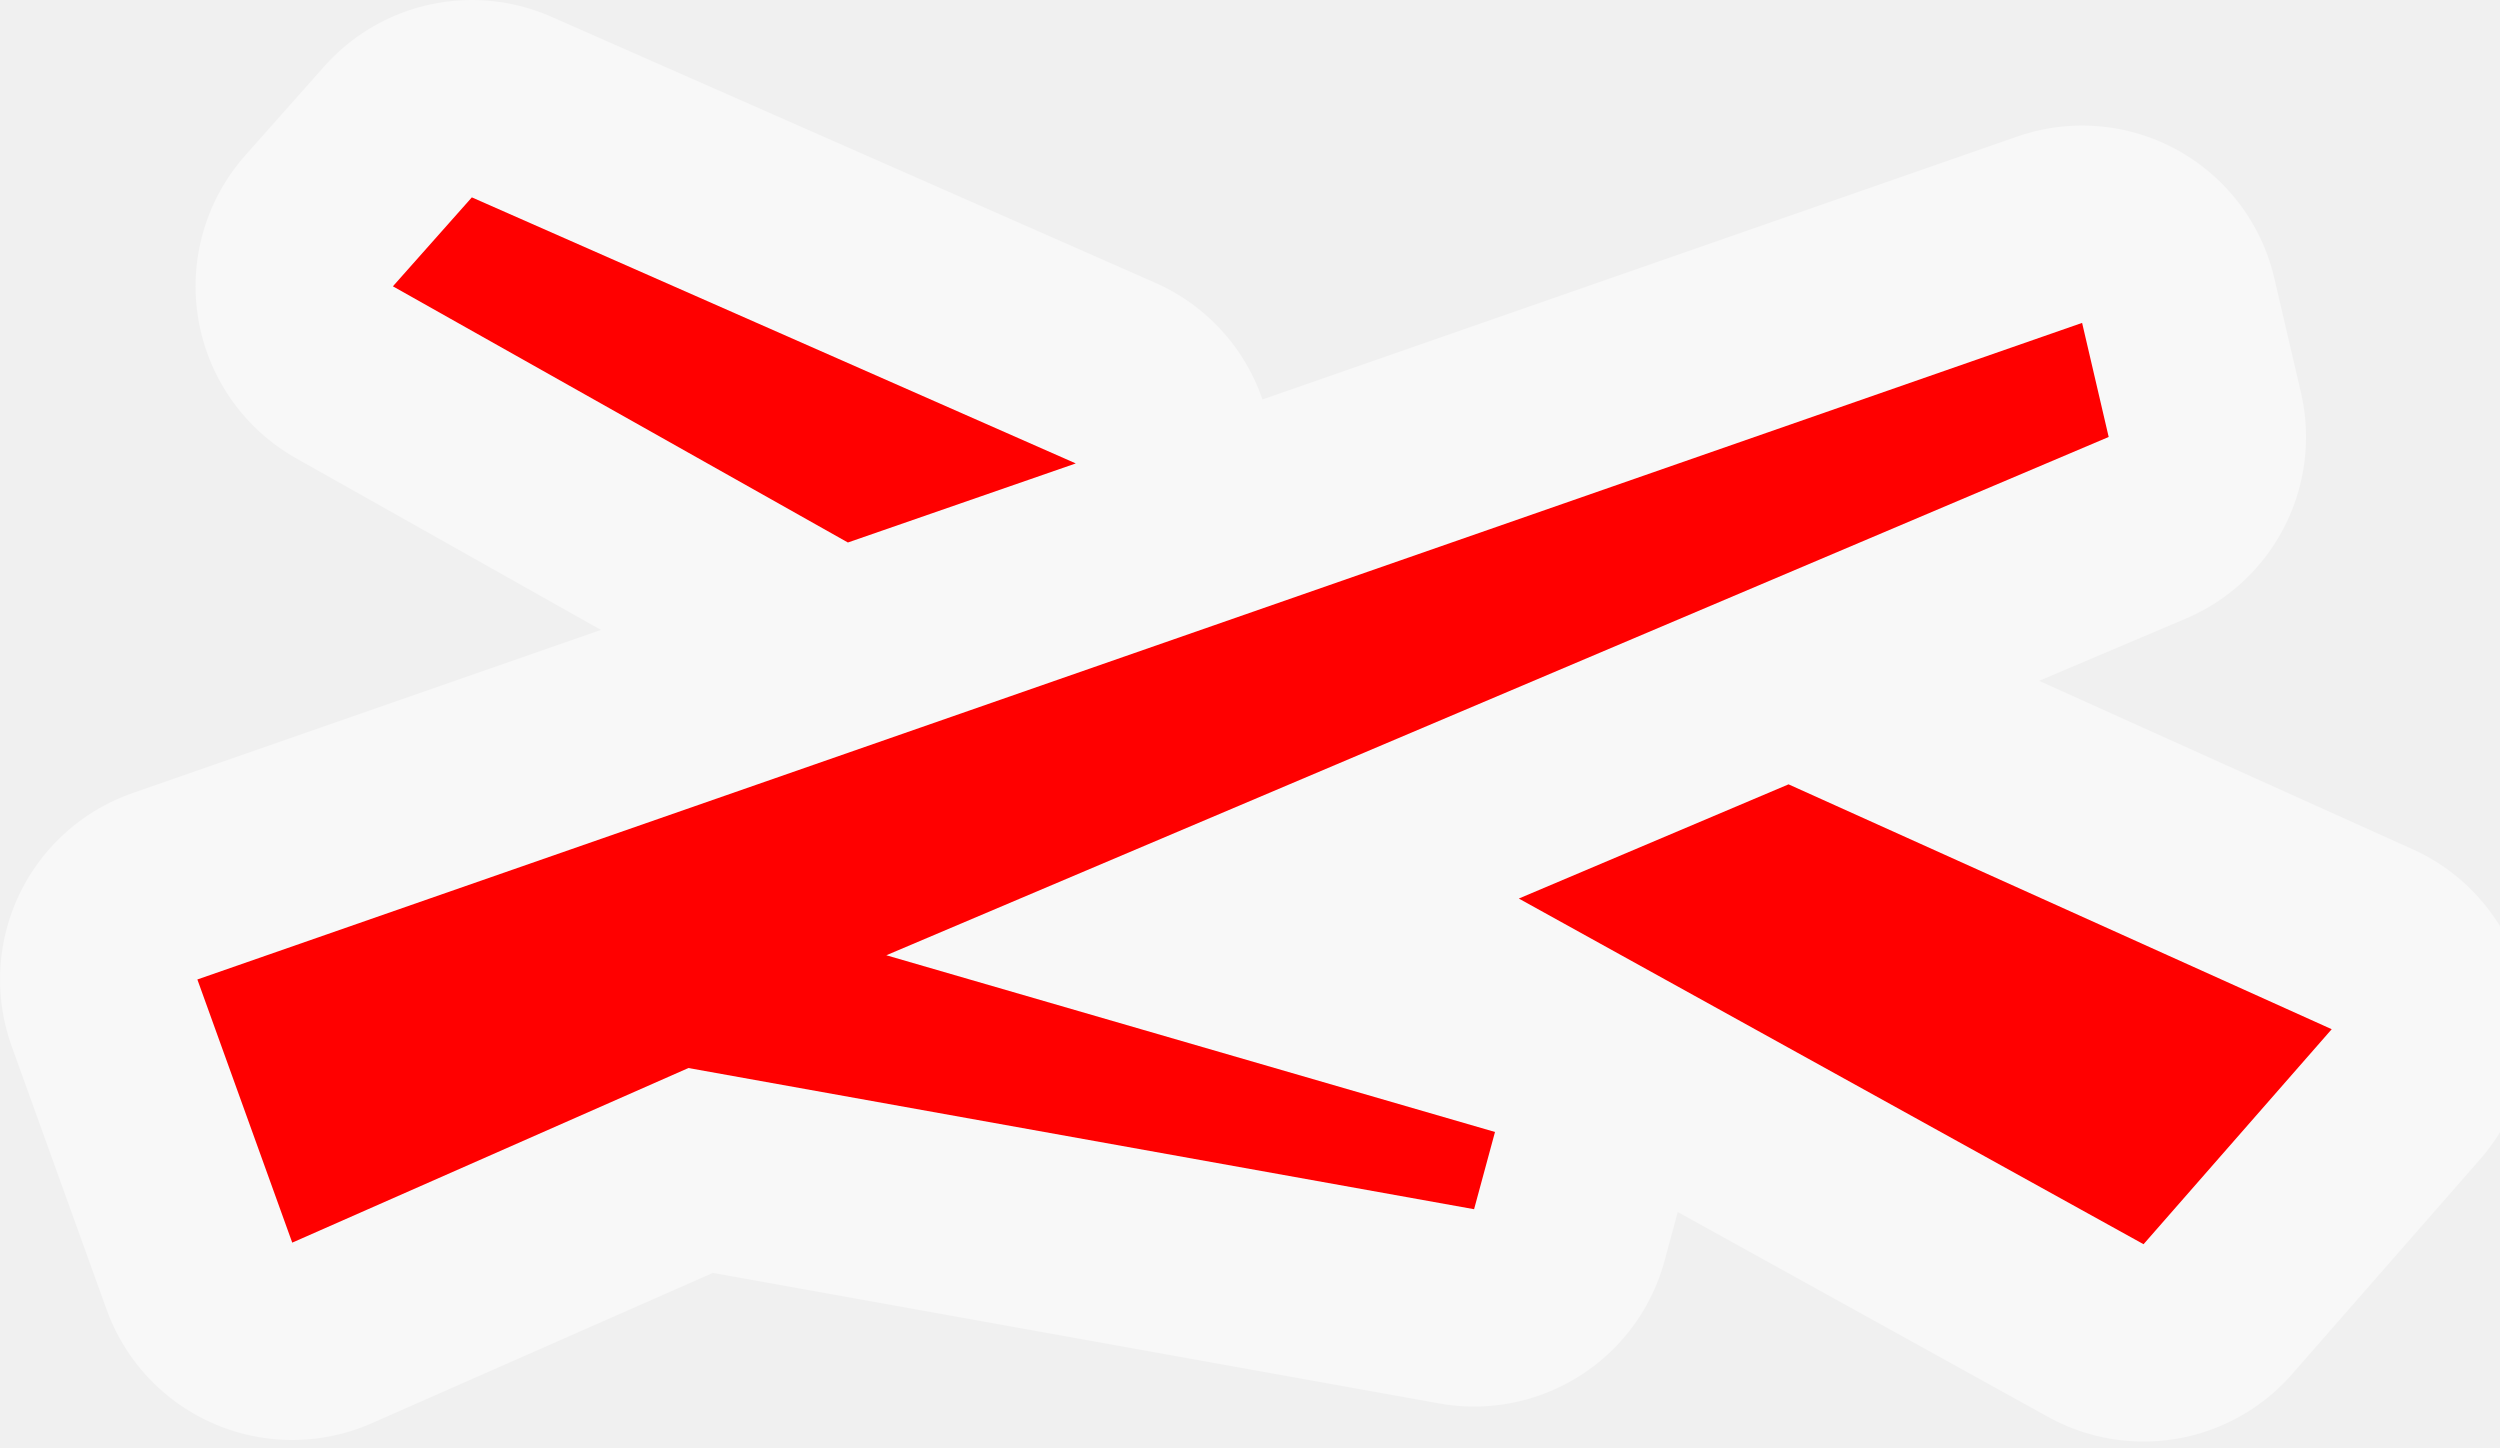
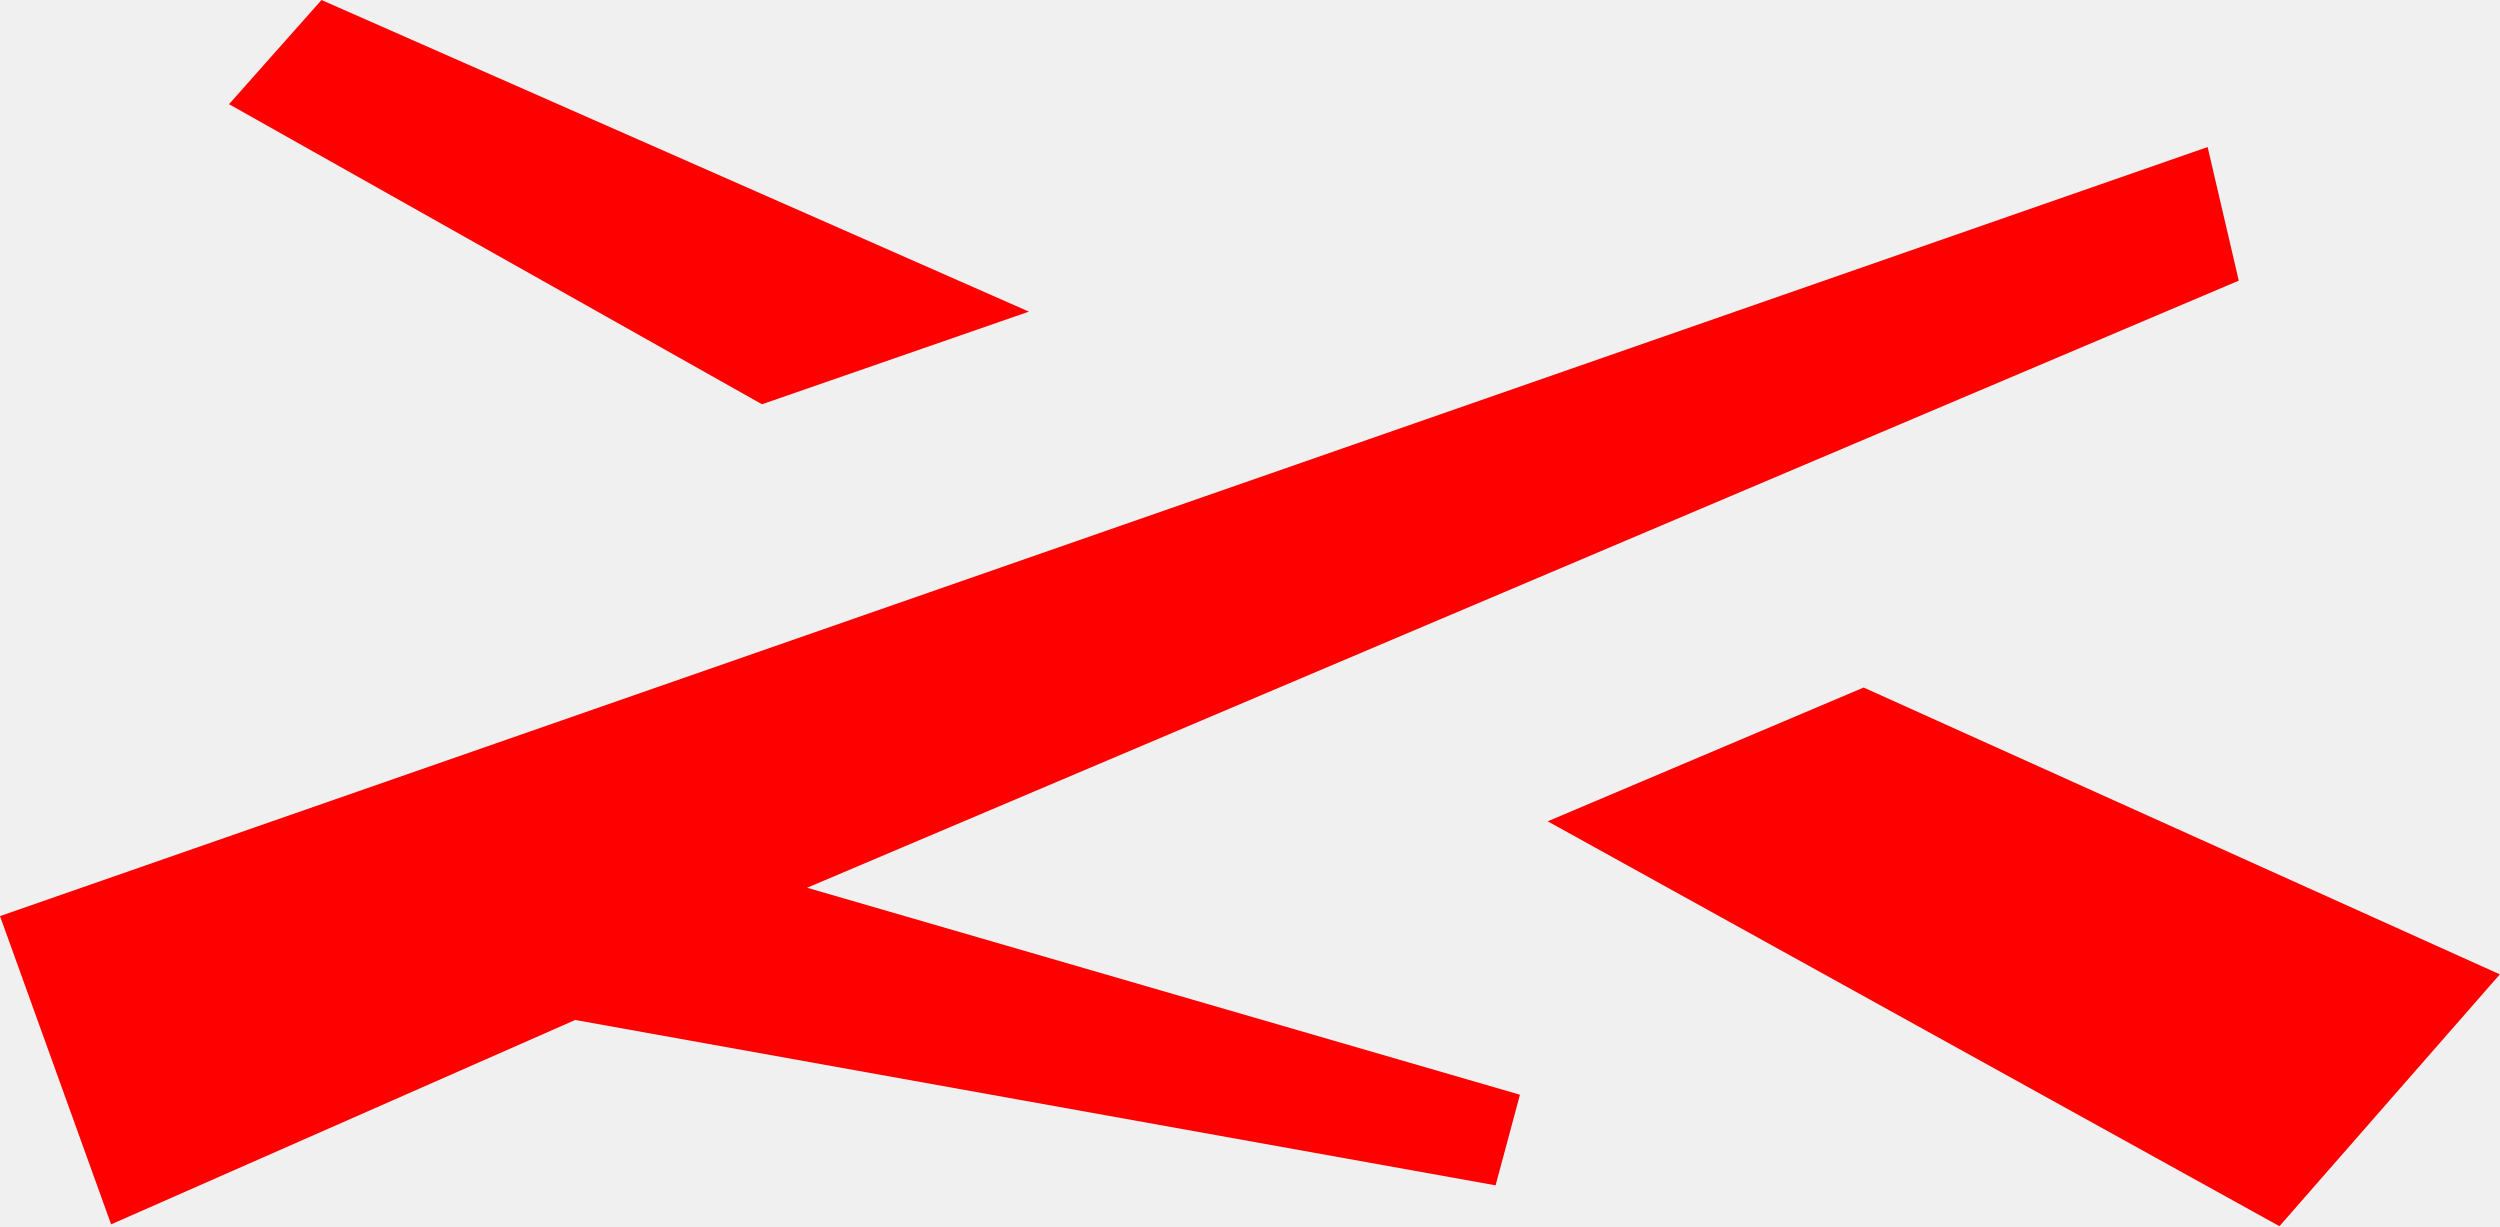
- <svg xmlns="http://www.w3.org/2000/svg" version="1.0" width="19" height="11" viewBox="0 0 19 11" preserveAspectRatio="xMidYMid" id="svg2">
-   <defs id="defs2" />
-   <path id="path1" style="fill:#ff0000;fill-opacity:1;stroke:#ffffff;stroke-opacity:0.5;paint-order:stroke markers fill;stroke-linecap:round;stroke-linejoin:round;stroke-width:3;stroke-dasharray:none" d="M 3.586,1.5 L 2.986,2.176 L 6.444,4.123 L 8.176,3.522 Z M 15.824,2.454 L 1.5,7.444 L 2.221,9.444 L 5.232,8.117 L 11.203,9.19 L 11.362,8.603 L 6.736,7.26 L 16.026,3.321 Z M 13.593,5.961 L 11.543,6.829 L 16.291,9.456 L 17.721,7.822 Z" />
+ <svg xmlns="http://www.w3.org/2000/svg" width="16.221" height="7.956">
+   <path fill="#ff0000" style="fill:#ff0000;fill-opacity:1" d="M 2.086,0 1.486,0.676 4.944,2.623 6.676,2.022 Z M 14.324,0.954 0,5.944 l 0.721,2 3.011,-1.326 5.972,1.073 0.158,-0.588 -4.625,-1.343 9.289,-3.939 z m -2.232,3.507 -2.05,0.868 4.748,2.627 1.43,-1.634 z" />
</svg>
